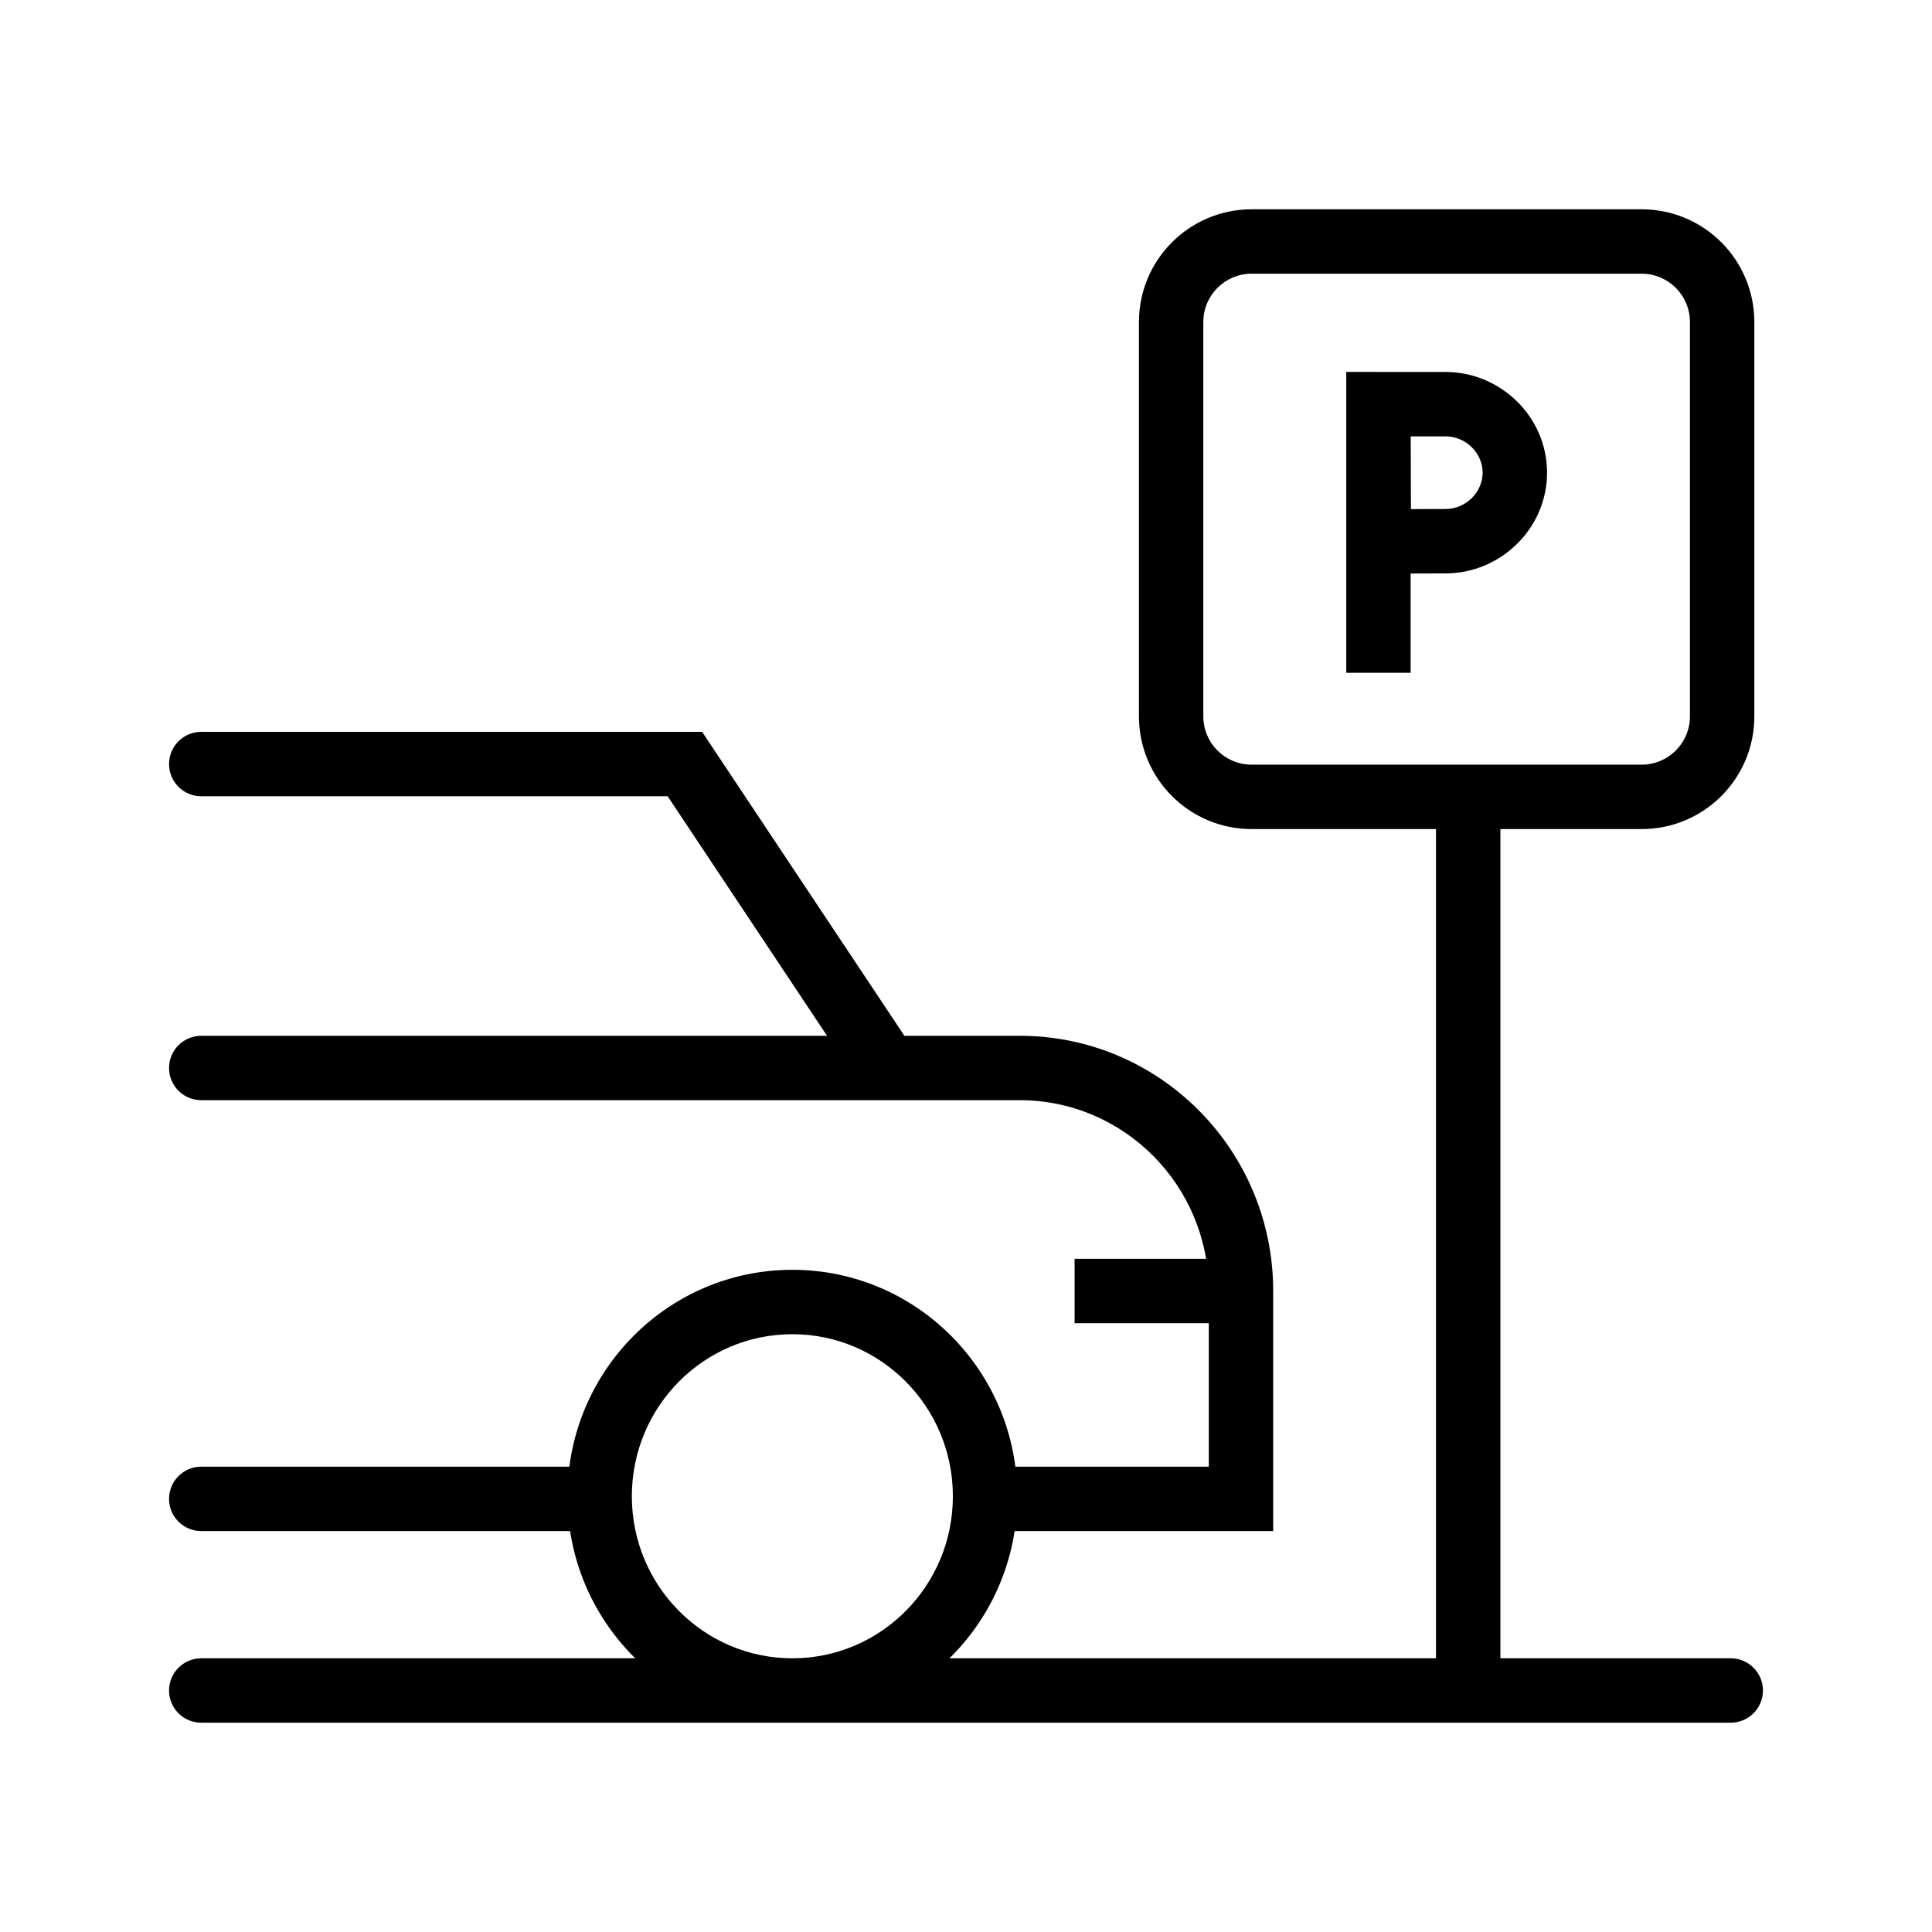
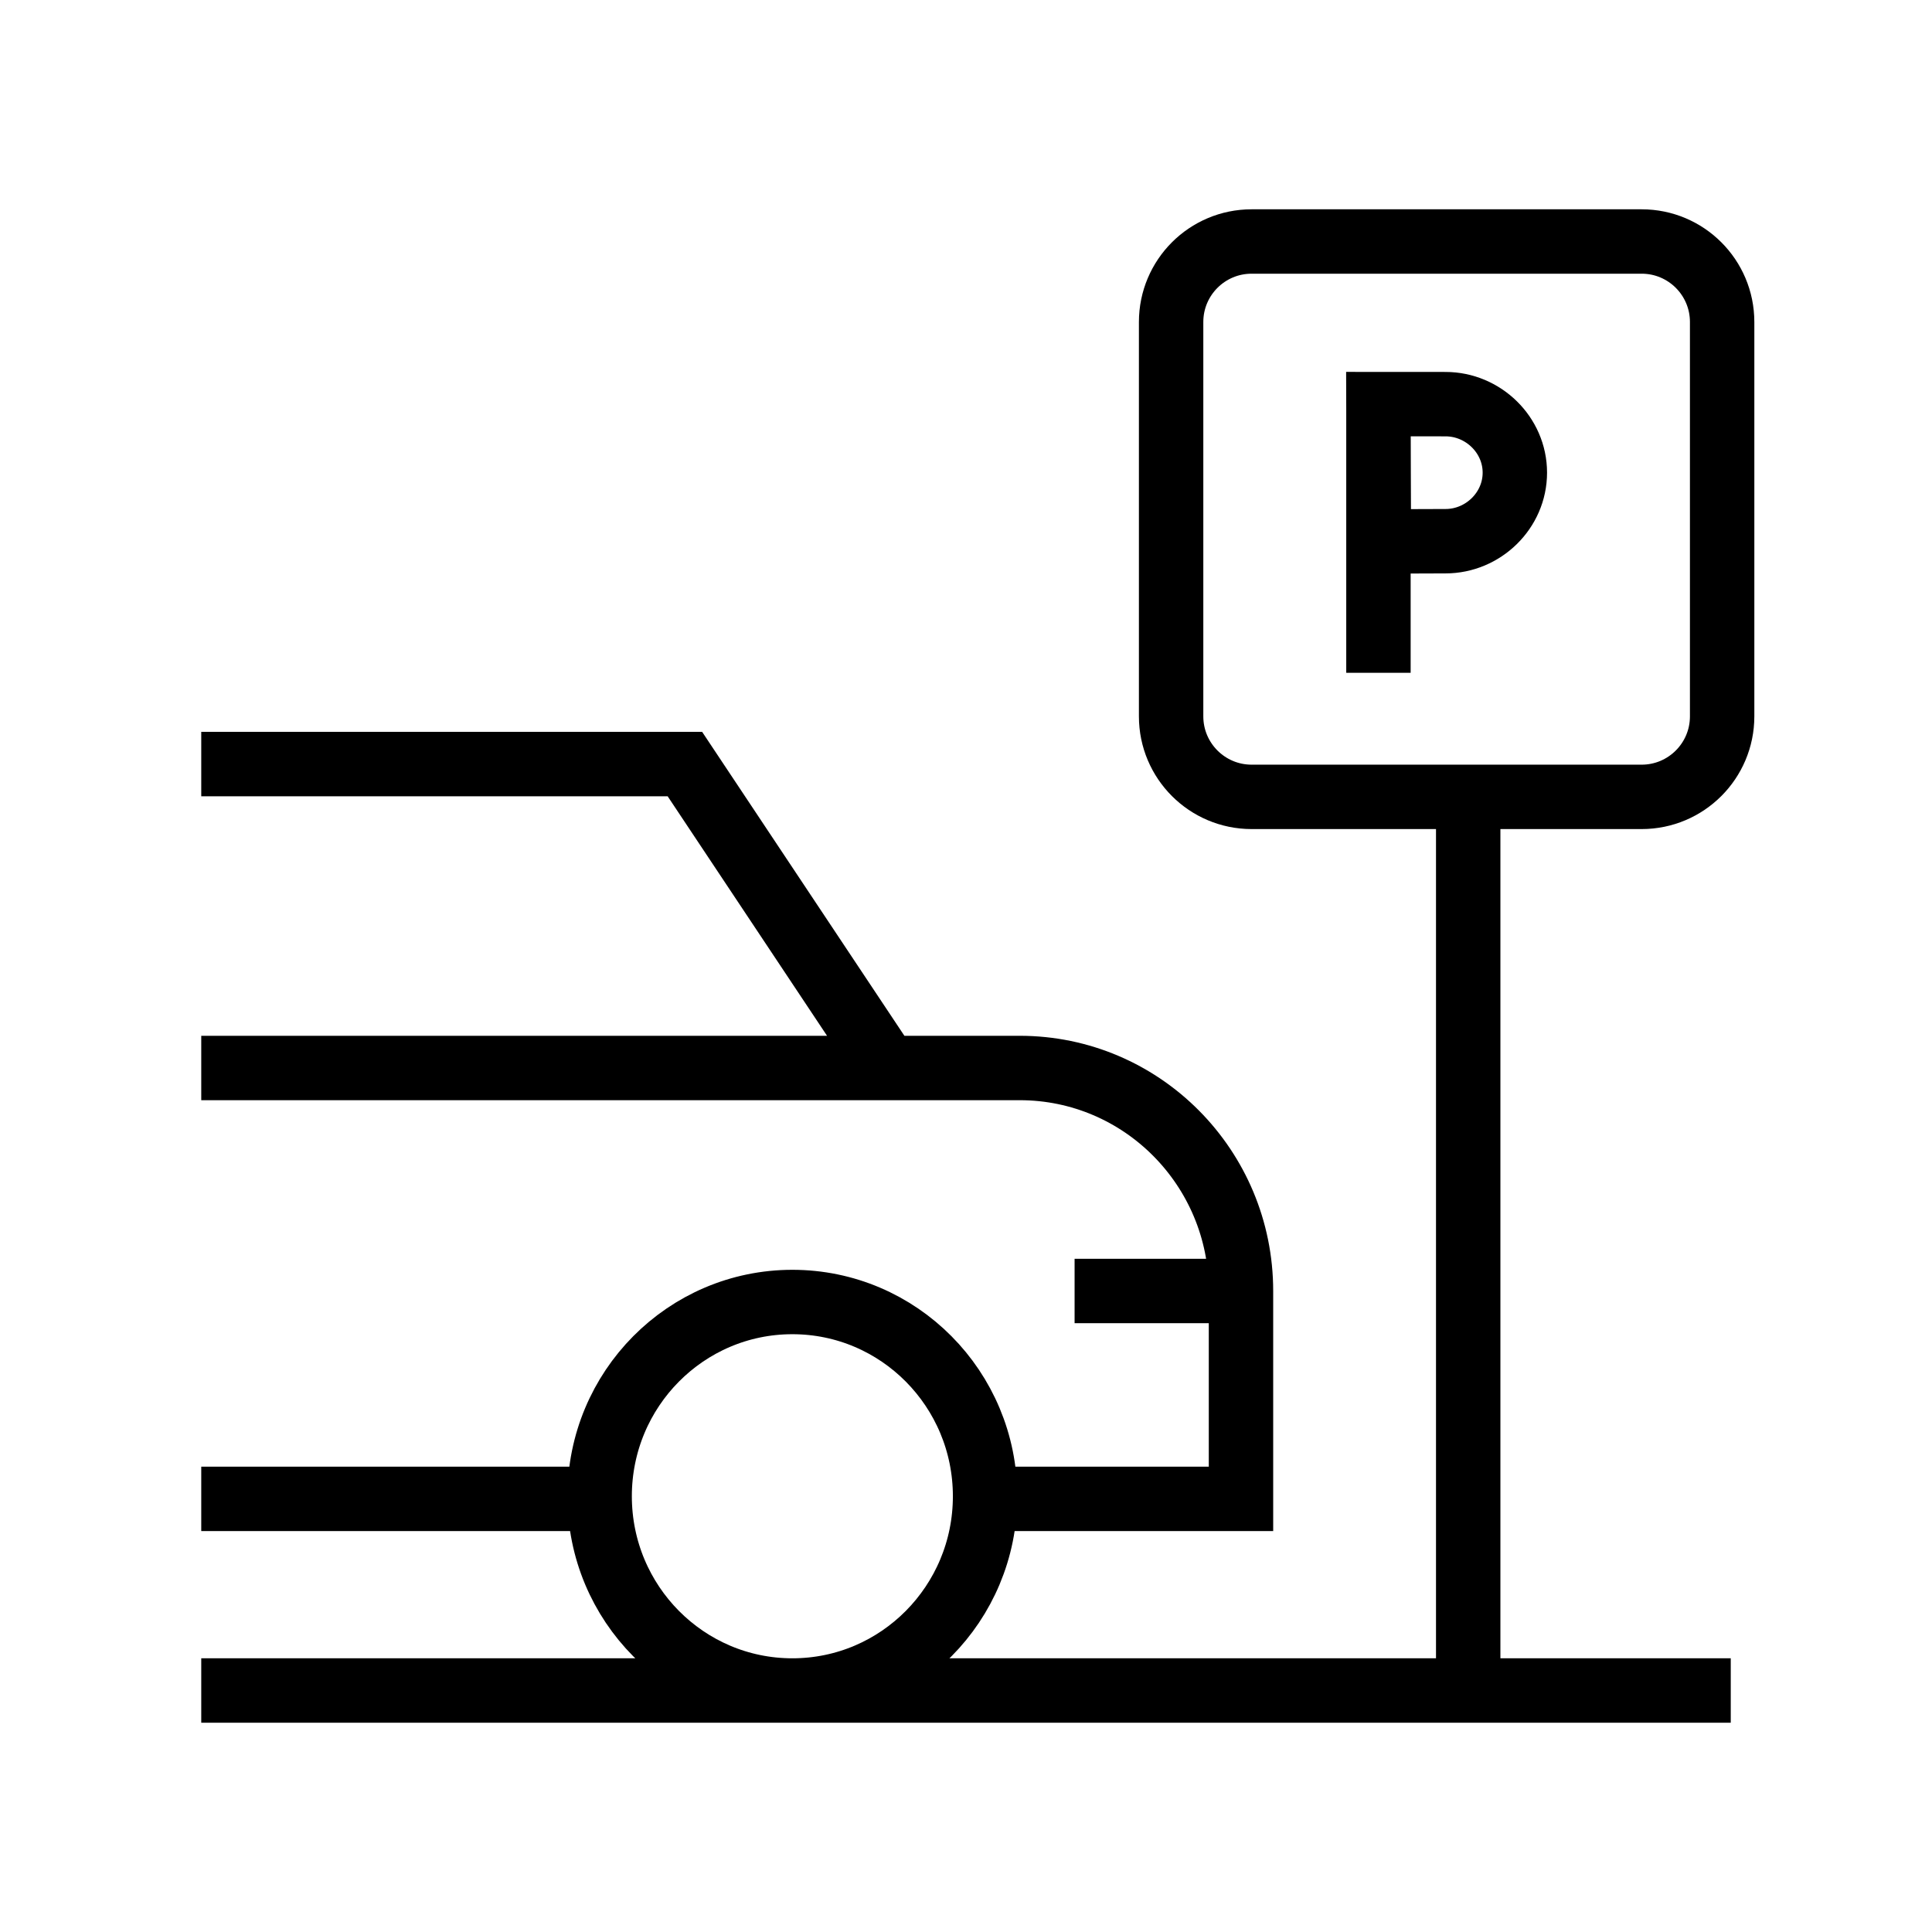
<svg xmlns="http://www.w3.org/2000/svg" width="48" height="48" viewBox="0 0 48 48" fill="none">
-   <path d="M43 42.8C43.442 42.8 43.8 42.442 43.8 42C43.8 41.558 43.442 41.2 43 41.2V42.8ZM5 41.2C4.558 41.2 4.2 41.558 4.2 42C4.2 42.442 4.558 42.8 5 42.8V41.2ZM34.247 10.04L34.247 9.241L33.447 9.24V10.04H34.247ZM34.258 13.453L33.459 13.458L33.463 14.258L34.264 14.253L34.258 13.453ZM35.914 10.041L35.914 10.841H35.914V10.041ZM5 36.439C4.558 36.439 4.2 36.797 4.2 37.239C4.2 37.681 4.558 38.039 5 38.039V36.439ZM30.832 37.239V38.039H31.632V37.239H30.832ZM22.041 26.534L21.375 26.977L21.613 27.334H22.041V26.534ZM17.016 18.983L17.682 18.54L17.445 18.183H17.016V18.983ZM5 18.183C4.558 18.183 4.2 18.541 4.2 18.983C4.2 19.425 4.558 19.783 5 19.783V18.183ZM5 25.734C4.558 25.734 4.2 26.092 4.2 26.534C4.2 26.976 4.558 27.334 5 27.334V25.734ZM35.677 19.798V42H37.277V19.798H35.677ZM43 41.2H5V42.8H43V41.2ZM40.786 18.998H31.096V20.598H40.786V18.998ZM29.896 17.798V8H28.297V17.798H29.896ZM31.096 6.8H40.786V5.2H31.096V6.8ZM41.986 8V17.798H43.586V8H41.986ZM33.447 10.04V16.716H35.047V10.04H33.447ZM36.836 11.743C36.836 12.227 36.419 12.646 35.914 12.646V14.246C37.274 14.246 38.436 13.139 38.436 11.743H36.836ZM35.914 12.646C35.68 12.646 35.264 12.648 34.908 12.649C34.73 12.65 34.566 12.651 34.447 12.652C34.388 12.652 34.339 12.653 34.306 12.653C34.289 12.653 34.276 12.653 34.267 12.653C34.263 12.653 34.259 12.653 34.257 12.653C34.256 12.653 34.255 12.653 34.254 12.653C34.254 12.653 34.254 12.653 34.254 12.653C34.254 12.653 34.254 12.653 34.254 12.653C34.254 12.653 34.254 12.653 34.254 12.653C34.254 12.653 34.254 12.653 34.258 13.453C34.264 14.253 34.264 14.253 34.264 14.253C34.264 14.253 34.264 14.253 34.264 14.253C34.264 14.253 34.264 14.253 34.264 14.253C34.264 14.253 34.264 14.253 34.264 14.253C34.265 14.253 34.266 14.253 34.267 14.253C34.269 14.253 34.273 14.253 34.277 14.253C34.286 14.253 34.299 14.253 34.316 14.253C34.349 14.253 34.397 14.252 34.457 14.252C34.576 14.251 34.739 14.25 34.917 14.249C35.273 14.248 35.685 14.246 35.914 14.246V12.646ZM34.258 13.453C35.059 13.448 35.059 13.448 35.059 13.448C35.059 13.448 35.059 13.448 35.059 13.448C35.059 13.448 35.059 13.448 35.059 13.448C35.059 13.448 35.059 13.448 35.059 13.447C35.059 13.447 35.059 13.446 35.059 13.445C35.059 13.442 35.059 13.439 35.058 13.434C35.058 13.425 35.058 13.412 35.058 13.394C35.058 13.36 35.058 13.31 35.057 13.248C35.057 13.125 35.056 12.956 35.055 12.772C35.053 12.403 35.051 11.978 35.051 11.743H33.451C33.451 11.982 33.453 12.412 33.455 12.78C33.456 12.964 33.457 13.134 33.457 13.257C33.458 13.319 33.458 13.369 33.458 13.404C33.458 13.421 33.458 13.435 33.459 13.444C33.459 13.449 33.459 13.452 33.459 13.454C33.459 13.456 33.459 13.457 33.459 13.457C33.459 13.457 33.459 13.458 33.459 13.458C33.459 13.458 33.459 13.458 33.459 13.458C33.459 13.458 33.459 13.458 33.459 13.458C33.459 13.458 33.459 13.458 34.258 13.453ZM35.051 11.743C35.051 11.547 35.05 11.12 35.049 10.744C35.048 10.555 35.048 10.379 35.048 10.249C35.047 10.185 35.047 10.132 35.047 10.095C35.047 10.077 35.047 10.063 35.047 10.053C35.047 10.048 35.047 10.044 35.047 10.042C35.047 10.041 35.047 10.04 35.047 10.039C35.047 10.039 35.047 10.039 35.047 10.038C35.047 10.038 35.047 10.038 35.047 10.038C35.047 10.038 35.047 10.038 35.047 10.038C35.047 10.038 35.047 10.038 34.247 10.04C33.447 10.043 33.447 10.043 33.447 10.043C33.447 10.043 33.447 10.043 33.447 10.043C33.447 10.043 33.447 10.043 33.447 10.043C33.447 10.043 33.447 10.044 33.447 10.044C33.447 10.044 33.447 10.046 33.447 10.047C33.447 10.049 33.447 10.053 33.447 10.058C33.447 10.068 33.447 10.082 33.447 10.1C33.447 10.137 33.447 10.19 33.448 10.254C33.448 10.383 33.449 10.559 33.449 10.748C33.45 11.125 33.451 11.55 33.451 11.743H35.051ZM34.247 10.841L35.914 10.841L35.914 9.241L34.247 9.241L34.247 10.841ZM35.914 10.841C36.419 10.841 36.836 11.259 36.836 11.743H38.436C38.436 10.347 37.274 9.241 35.914 9.241V10.841ZM5 38.039H14.898V36.439H5V38.039ZM24.474 38.039H30.832V36.439H24.474V38.039ZM31.632 37.239V32.074H30.032V37.239H31.632ZM31.632 32.074C31.632 28.579 28.819 25.734 25.335 25.734V27.334C27.923 27.334 30.032 29.451 30.032 32.074H31.632ZM25.335 25.734H22.041V27.334H25.335V25.734ZM22.707 26.091L17.682 18.54L16.35 19.426L21.375 26.977L22.707 26.091ZM17.016 18.183H5V19.783H17.016V18.183ZM5 27.334H22.6V25.734H5V27.334ZM23.674 37.174C23.674 39.404 21.883 41.2 19.686 41.2V42.8C22.778 42.8 25.274 40.275 25.274 37.174H23.674ZM19.686 41.2C17.489 41.2 15.698 39.404 15.698 37.174H14.098C14.098 40.275 16.594 42.8 19.686 42.8V41.2ZM15.698 37.174C15.698 34.945 17.489 33.148 19.686 33.148V31.548C16.594 31.548 14.098 34.073 14.098 37.174H15.698ZM19.686 33.148C21.883 33.148 23.674 34.945 23.674 37.174H25.274C25.274 34.073 22.778 31.548 19.686 31.548V33.148ZM30.832 31.274L26.698 31.274V32.874L30.832 32.874V31.274ZM40.786 6.8C41.449 6.8 41.986 7.337 41.986 8H43.586C43.586 6.454 42.333 5.2 40.786 5.2V6.8ZM29.896 8C29.896 7.337 30.434 6.8 31.096 6.8V5.2C29.55 5.2 28.297 6.454 28.297 8H29.896ZM31.096 18.998C30.434 18.998 29.896 18.461 29.896 17.798H28.297C28.297 19.344 29.55 20.598 31.096 20.598V18.998ZM40.786 20.598C42.333 20.598 43.586 19.344 43.586 17.798H41.986C41.986 18.461 41.449 18.998 40.786 18.998V20.598Z" fill="black" />
+   <path d="M36.477 19.798V42M43 42H5M34.247 10.04V16.716M34.247 10.04L35.914 10.041C36.847 10.041 37.636 10.803 37.636 11.743C37.636 12.683 36.847 13.446 35.914 13.446C35.451 13.446 34.258 13.453 34.258 13.453C34.252 12.316 34.251 11.178 34.247 10.04ZM5 37.239H14.898M24.474 37.239H30.832V32.074M30.832 32.074C30.832 29.015 28.371 26.534 25.335 26.534H22.041M30.832 32.074L26.698 32.074M22.041 26.534L17.016 18.983H5M22.041 26.534L5 26.534M24.474 37.174C24.474 39.839 22.331 42 19.686 42C17.042 42 14.898 39.839 14.898 37.174C14.898 34.509 17.042 32.348 19.686 32.348C22.331 32.348 24.474 34.509 24.474 37.174ZM40.786 6H31.096C29.992 6 29.096 6.895 29.096 8V17.798C29.096 18.902 29.992 19.798 31.096 19.798H40.786C41.891 19.798 42.786 18.902 42.786 17.798V8C42.786 6.895 41.891 6 40.786 6Z" stroke="black" stroke-width="1.6" stroke-miterlimit="10" />
</svg>
